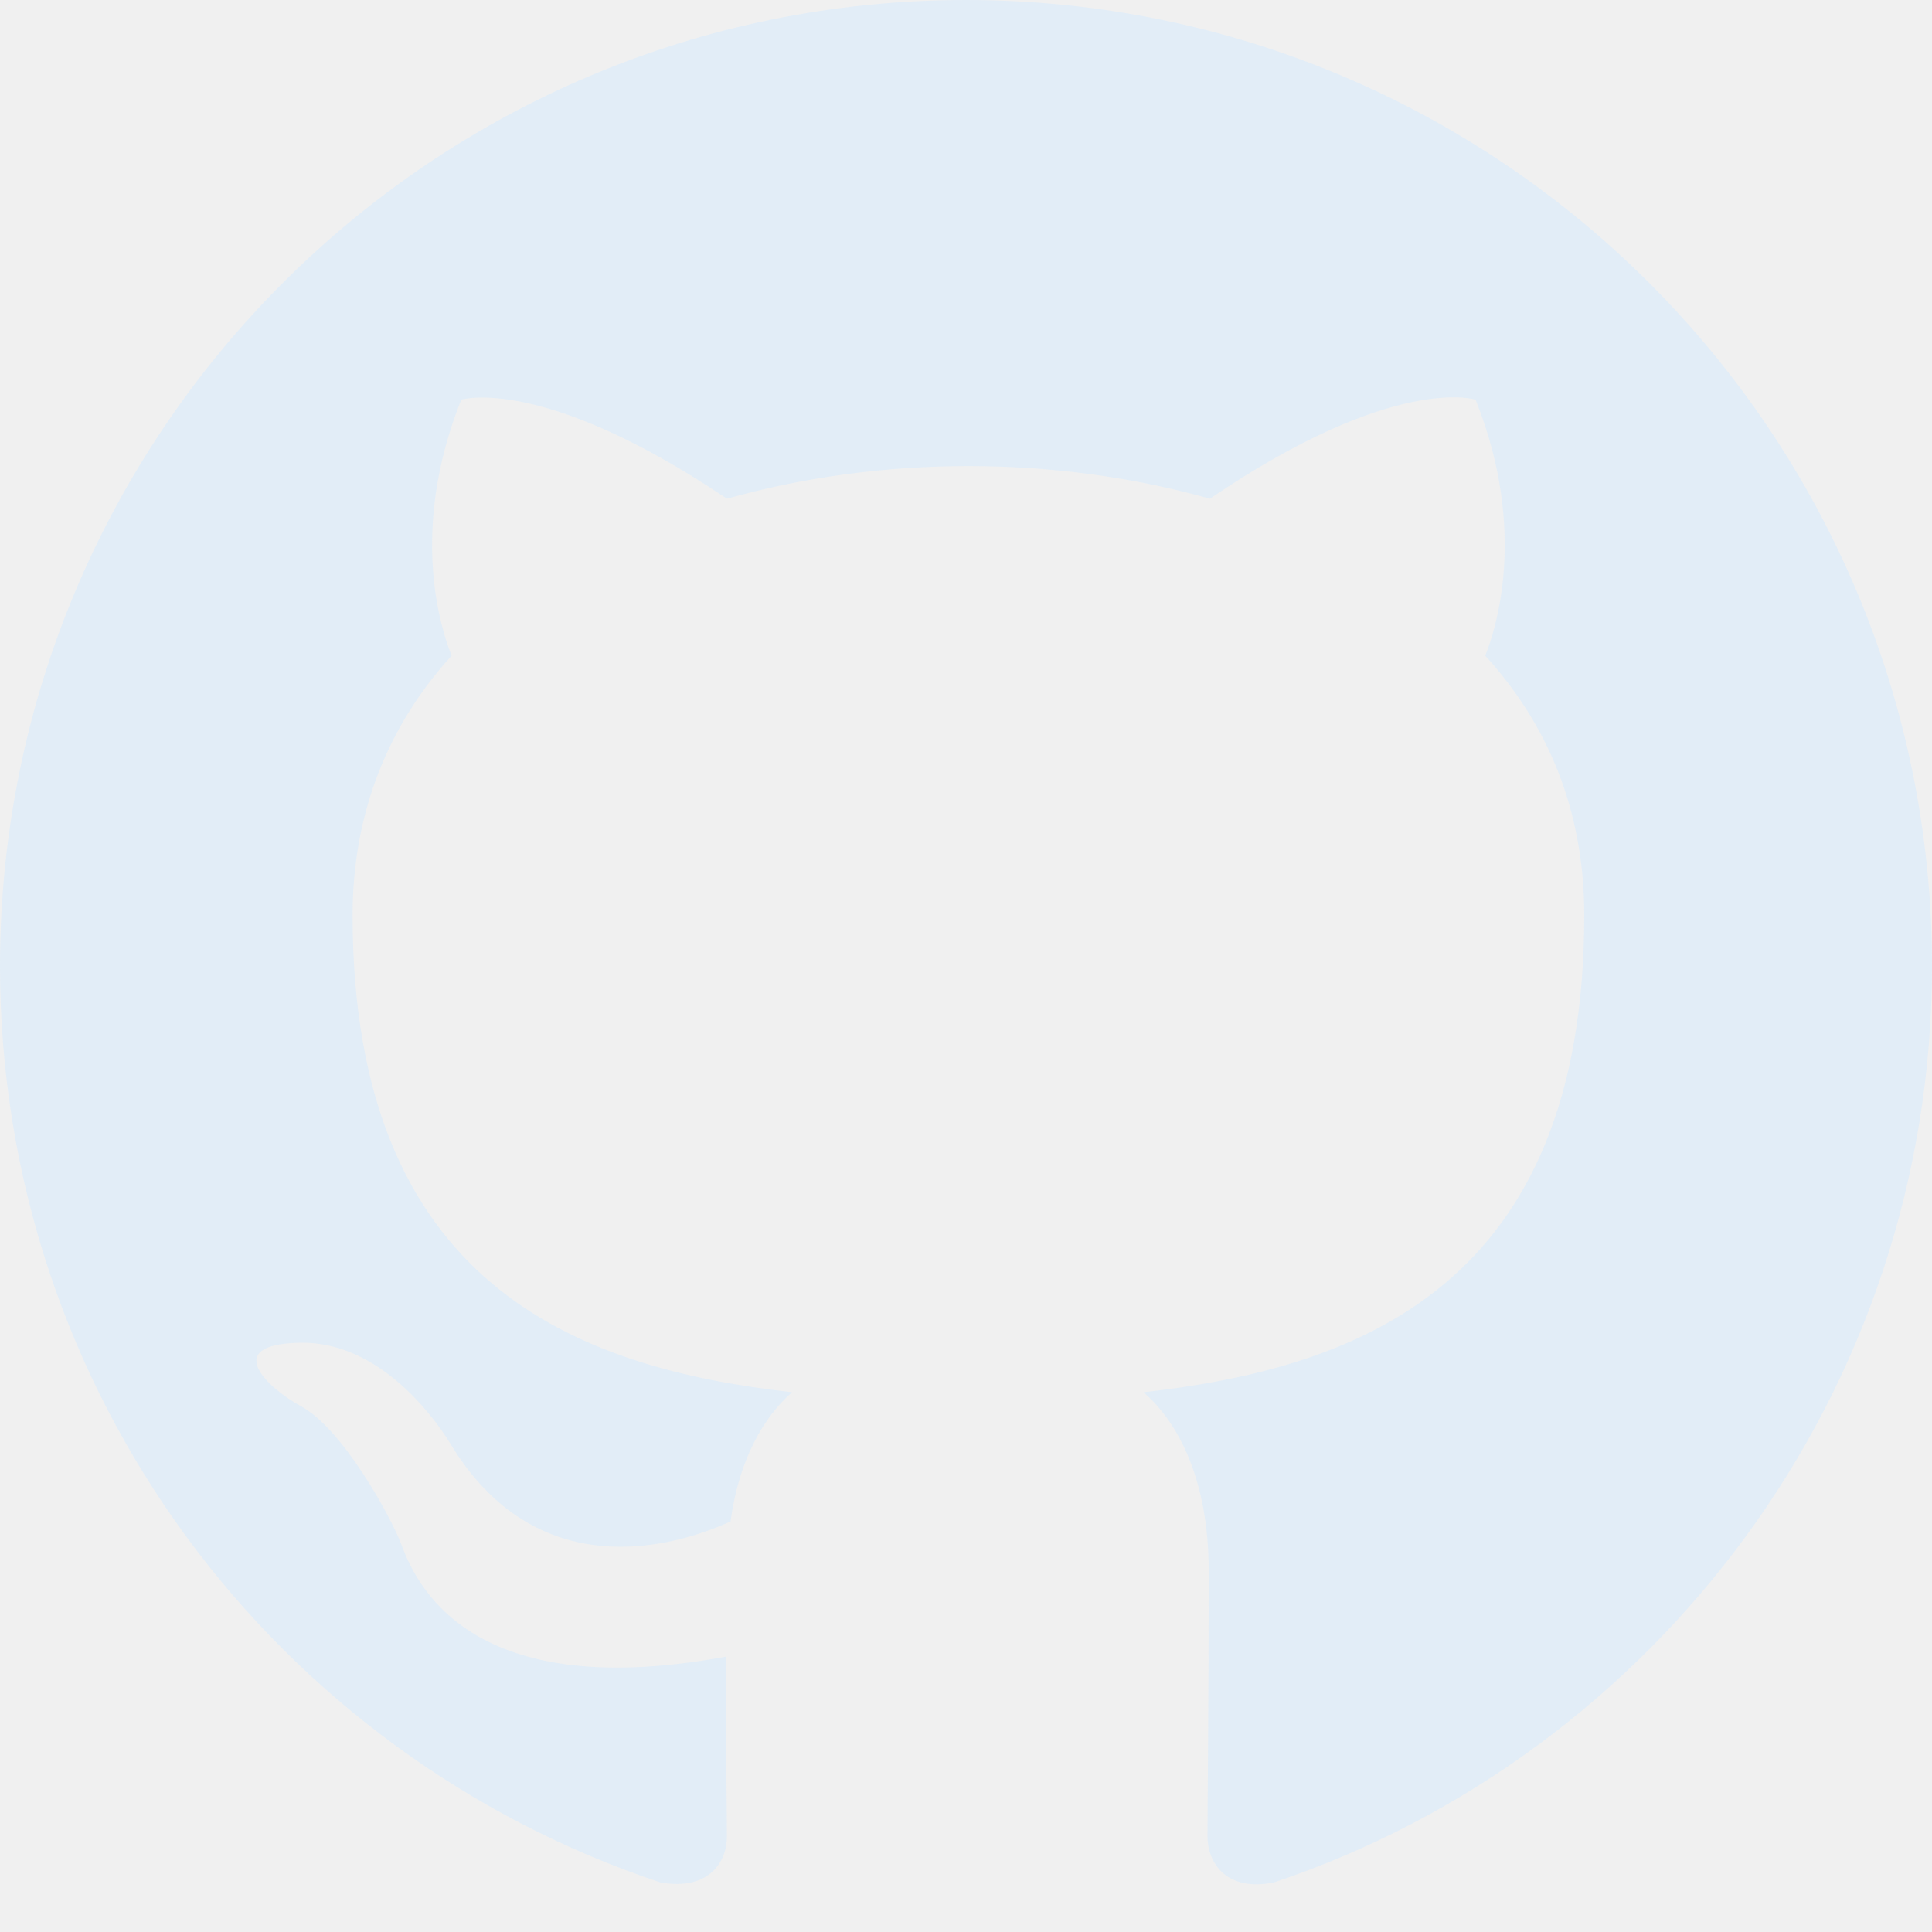
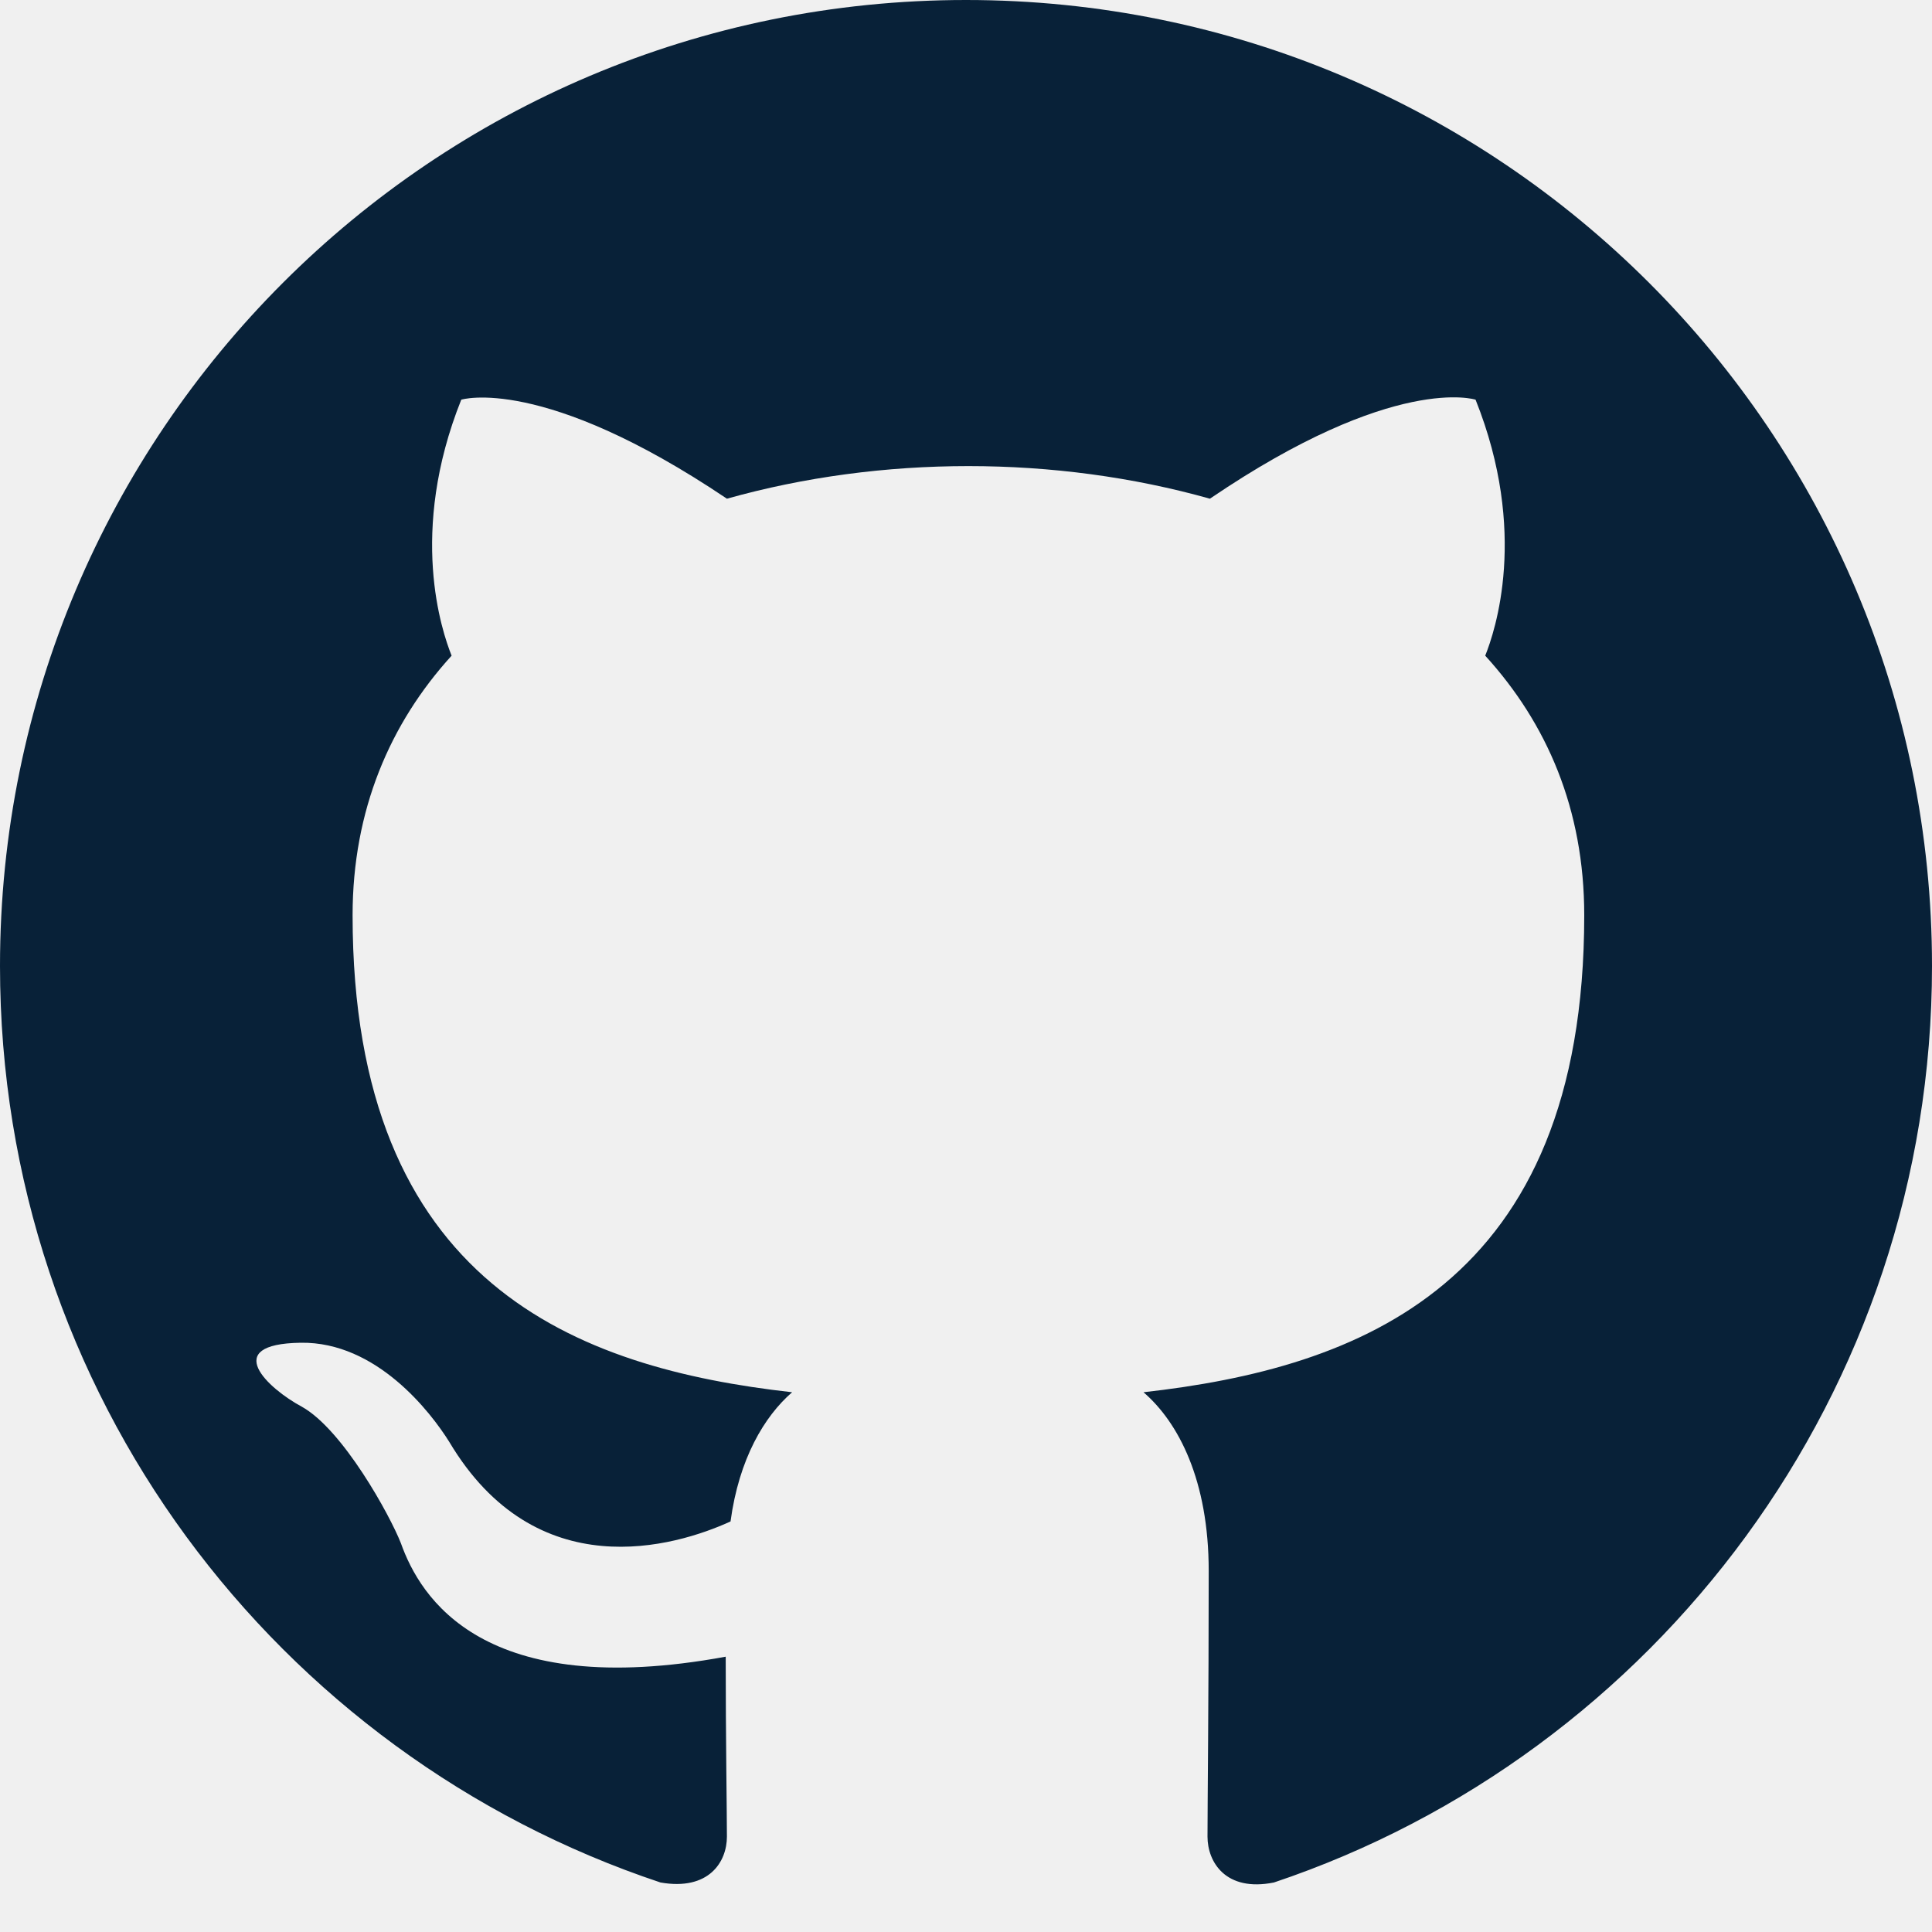
- <svg xmlns="http://www.w3.org/2000/svg" width="24" height="24" viewBox="0 0 24 24" fill="none">
+ <svg xmlns="http://www.w3.org/2000/svg" fill="none" height="24" viewBox="0 0 24 24" width="24">
  <g clip-path="url(#clip0_18_195)">
-     <path fill-rule="evenodd" clip-rule="evenodd" d="M12 1.52588e-05C5.37 1.52588e-05 0 5.37 0 12C0 17.31 3.435 21.795 8.205 23.385C8.805 23.49 9.03 23.13 9.03 22.815C9.03 22.53 9.015 21.585 9.015 20.58C6 21.135 5.22 19.845 4.98 19.17C4.845 18.825 4.26 17.76 3.75 17.475C3.33 17.25 2.73 16.695 3.735 16.68C4.68 16.665 5.355 17.55 5.58 17.91C6.66 19.725 8.385 19.215 9.075 18.9C9.18 18.12 9.495 17.595 9.84 17.295C7.17 16.995 4.38 15.96 4.38 11.37C4.38 10.065 4.845 8.985 5.61 8.145C5.49 7.845 5.07 6.615 5.73 4.965C5.73 4.965 6.735 4.65 9.03 6.195C9.99 5.925 11.01 5.79 12.03 5.79C13.05 5.79 14.07 5.925 15.03 6.195C17.325 4.635 18.33 4.965 18.33 4.965C18.99 6.615 18.57 7.845 18.45 8.145C19.215 8.985 19.68 10.05 19.68 11.37C19.68 15.975 16.875 16.995 14.205 17.295C14.64 17.67 15.015 18.39 15.015 19.515C15.015 21.12 15 22.41 15 22.815C15 23.13 15.225 23.505 15.825 23.385C20.565 21.795 24 17.295 24 12C24 5.37 18.63 1.52588e-05 12 1.52588e-05Z" fill="#E2EDF7" />
+     <path clip-rule="evenodd" d="M12 1.52588e-05C5.37 1.52588e-05 0 5.37 0 12C0 17.31 3.435 21.795 8.205 23.385C8.805 23.49 9.03 23.13 9.03 22.815C9.03 22.53 9.015 21.585 9.015 20.58C6 21.135 5.22 19.845 4.98 19.17C4.845 18.825 4.26 17.76 3.75 17.475C3.33 17.25 2.73 16.695 3.735 16.68C4.68 16.665 5.355 17.55 5.58 17.91C6.66 19.725 8.385 19.215 9.075 18.9C9.18 18.12 9.495 17.595 9.84 17.295C7.17 16.995 4.38 15.96 4.38 11.37C4.38 10.065 4.845 8.985 5.61 8.145C5.49 7.845 5.07 6.615 5.73 4.965C5.73 4.965 6.735 4.65 9.03 6.195C9.99 5.925 11.01 5.79 12.03 5.79C13.05 5.79 14.07 5.925 15.03 6.195C17.325 4.635 18.33 4.965 18.33 4.965C18.99 6.615 18.57 7.845 18.45 8.145C19.215 8.985 19.68 10.05 19.68 11.37C19.68 15.975 16.875 16.995 14.205 17.295C14.64 17.67 15.015 18.39 15.015 19.515C15.015 21.12 15 22.41 15 22.815C15 23.13 15.225 23.505 15.825 23.385C20.565 21.795 24 17.295 24 12C24 5.37 18.63 1.52588e-05 12 1.52588e-05Z" fill-rule="evenodd" fill="#082138" />
  </g>
-   <defs>
-     <clipPath id="clip0_18_195">
-       <rect width="24" height="24" fill="white" />
-     </clipPath>
-   </defs>
</svg>
